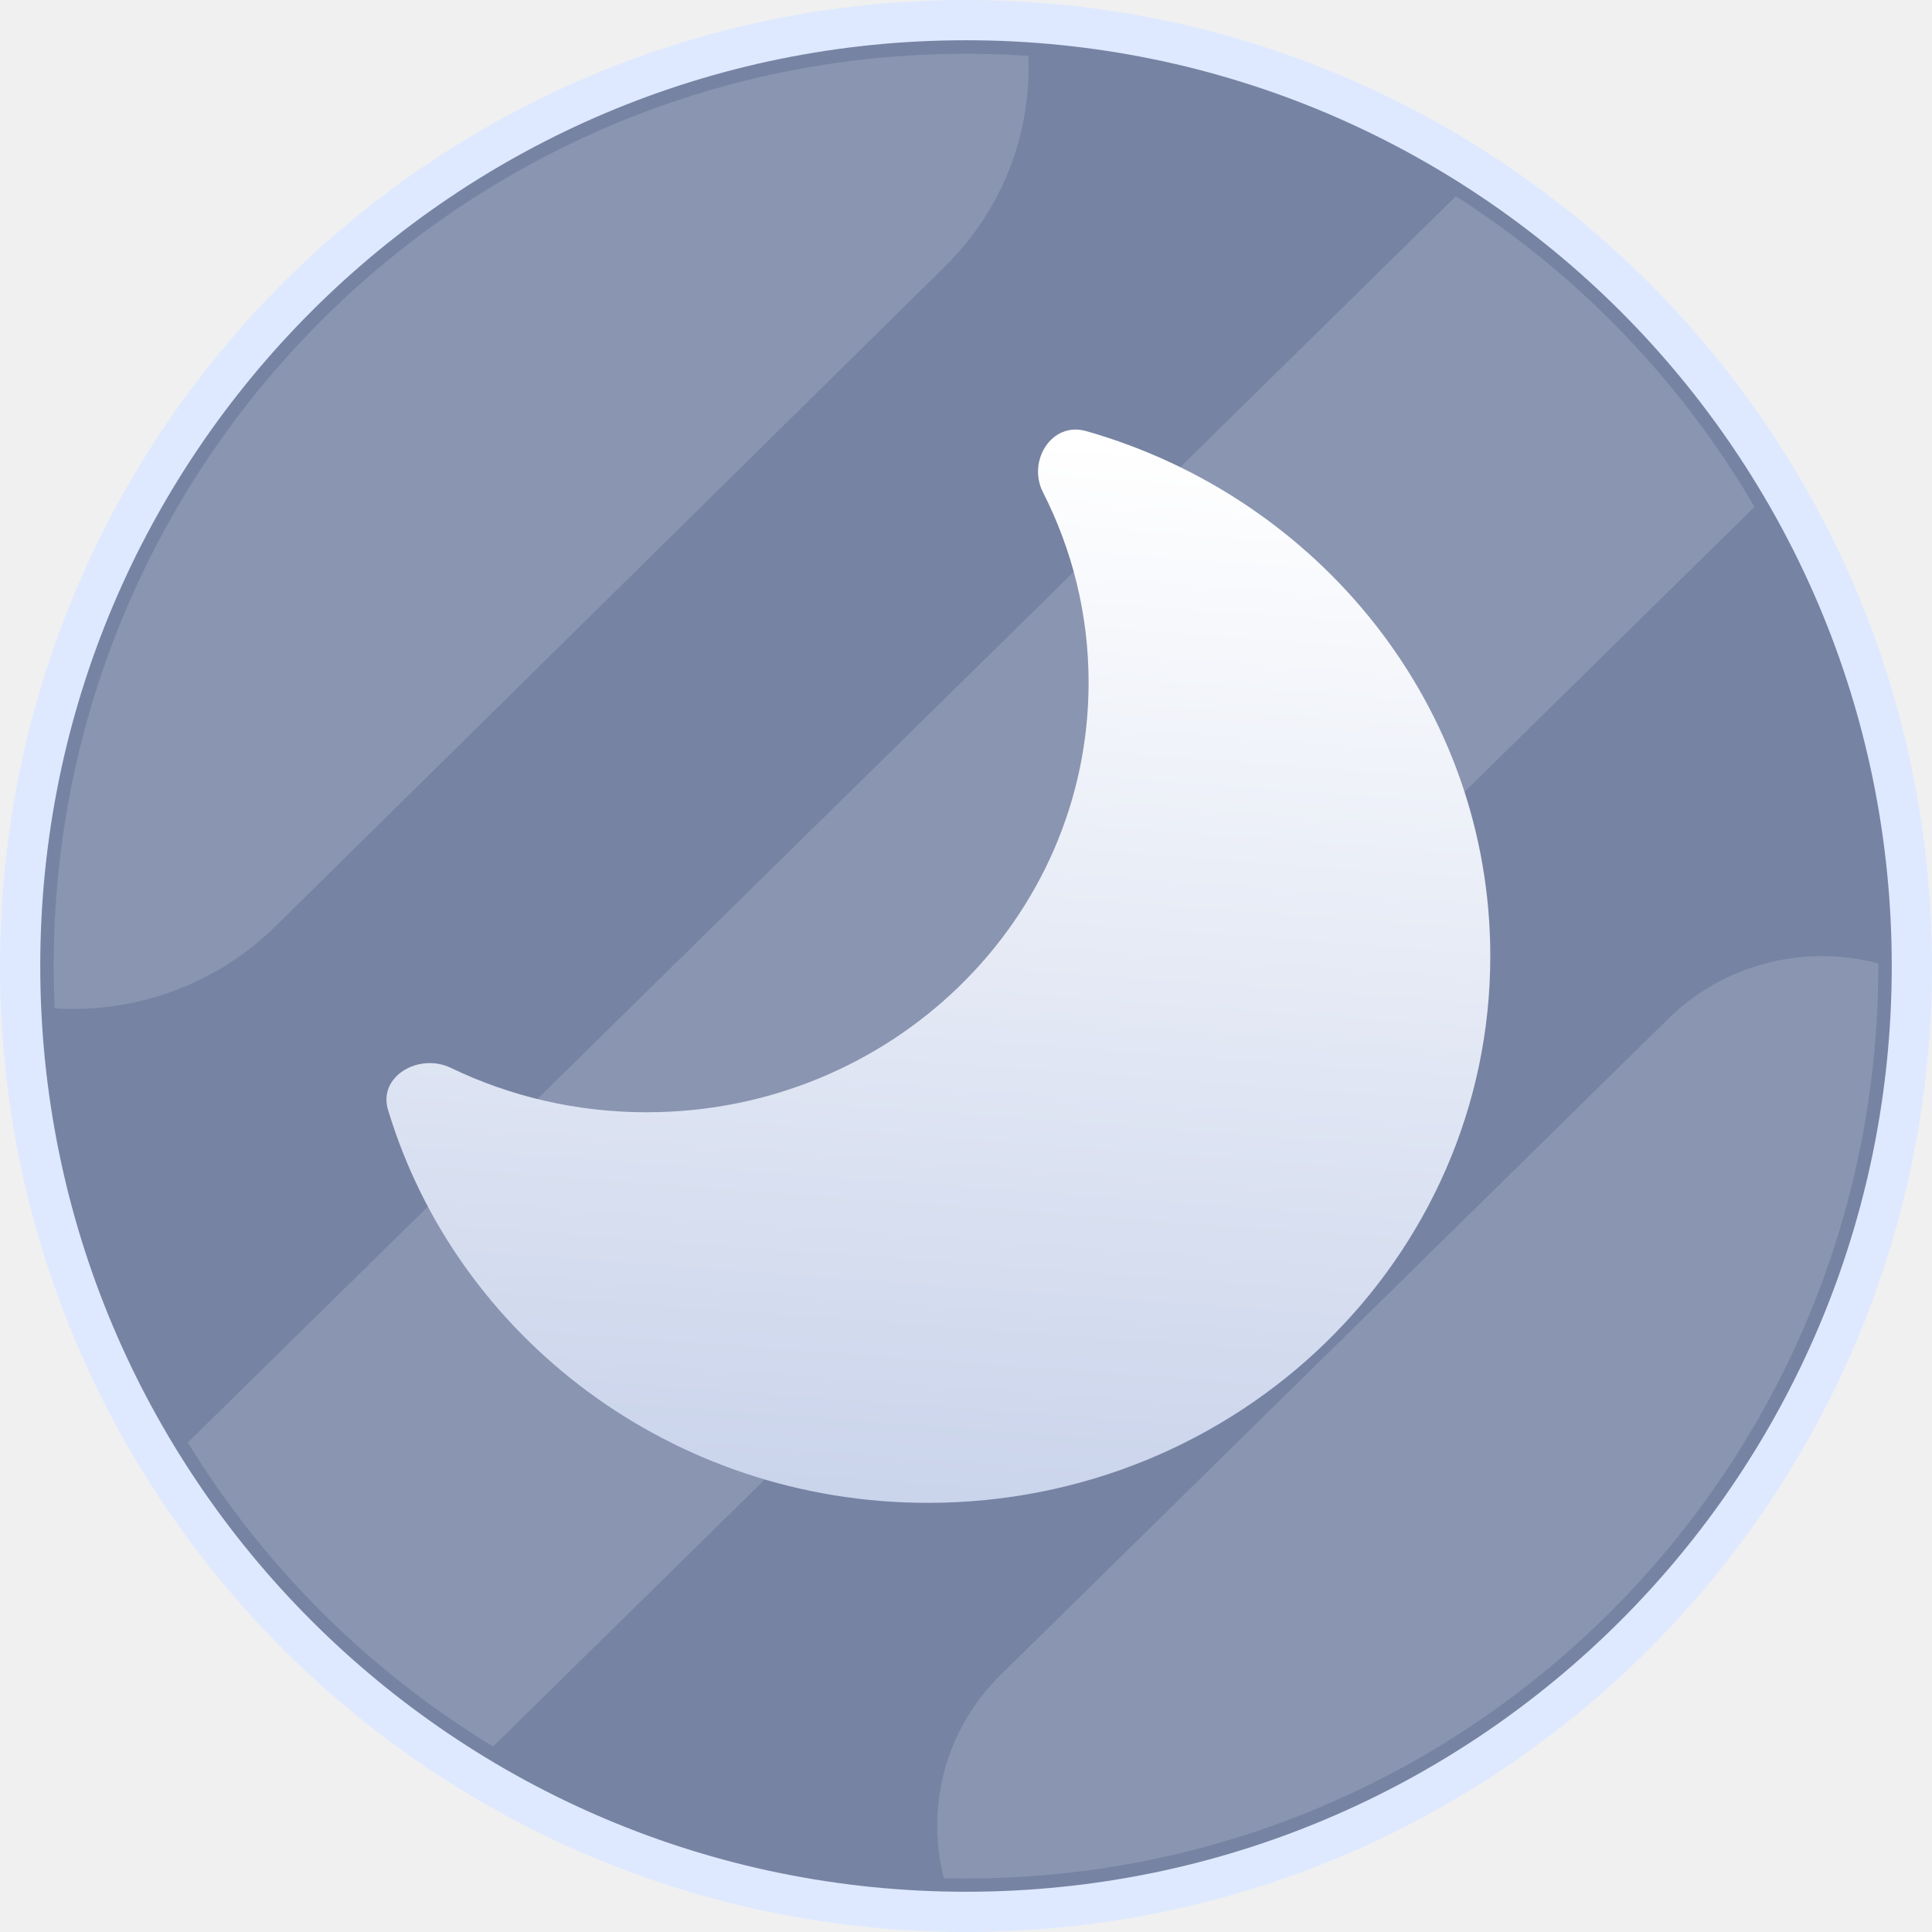
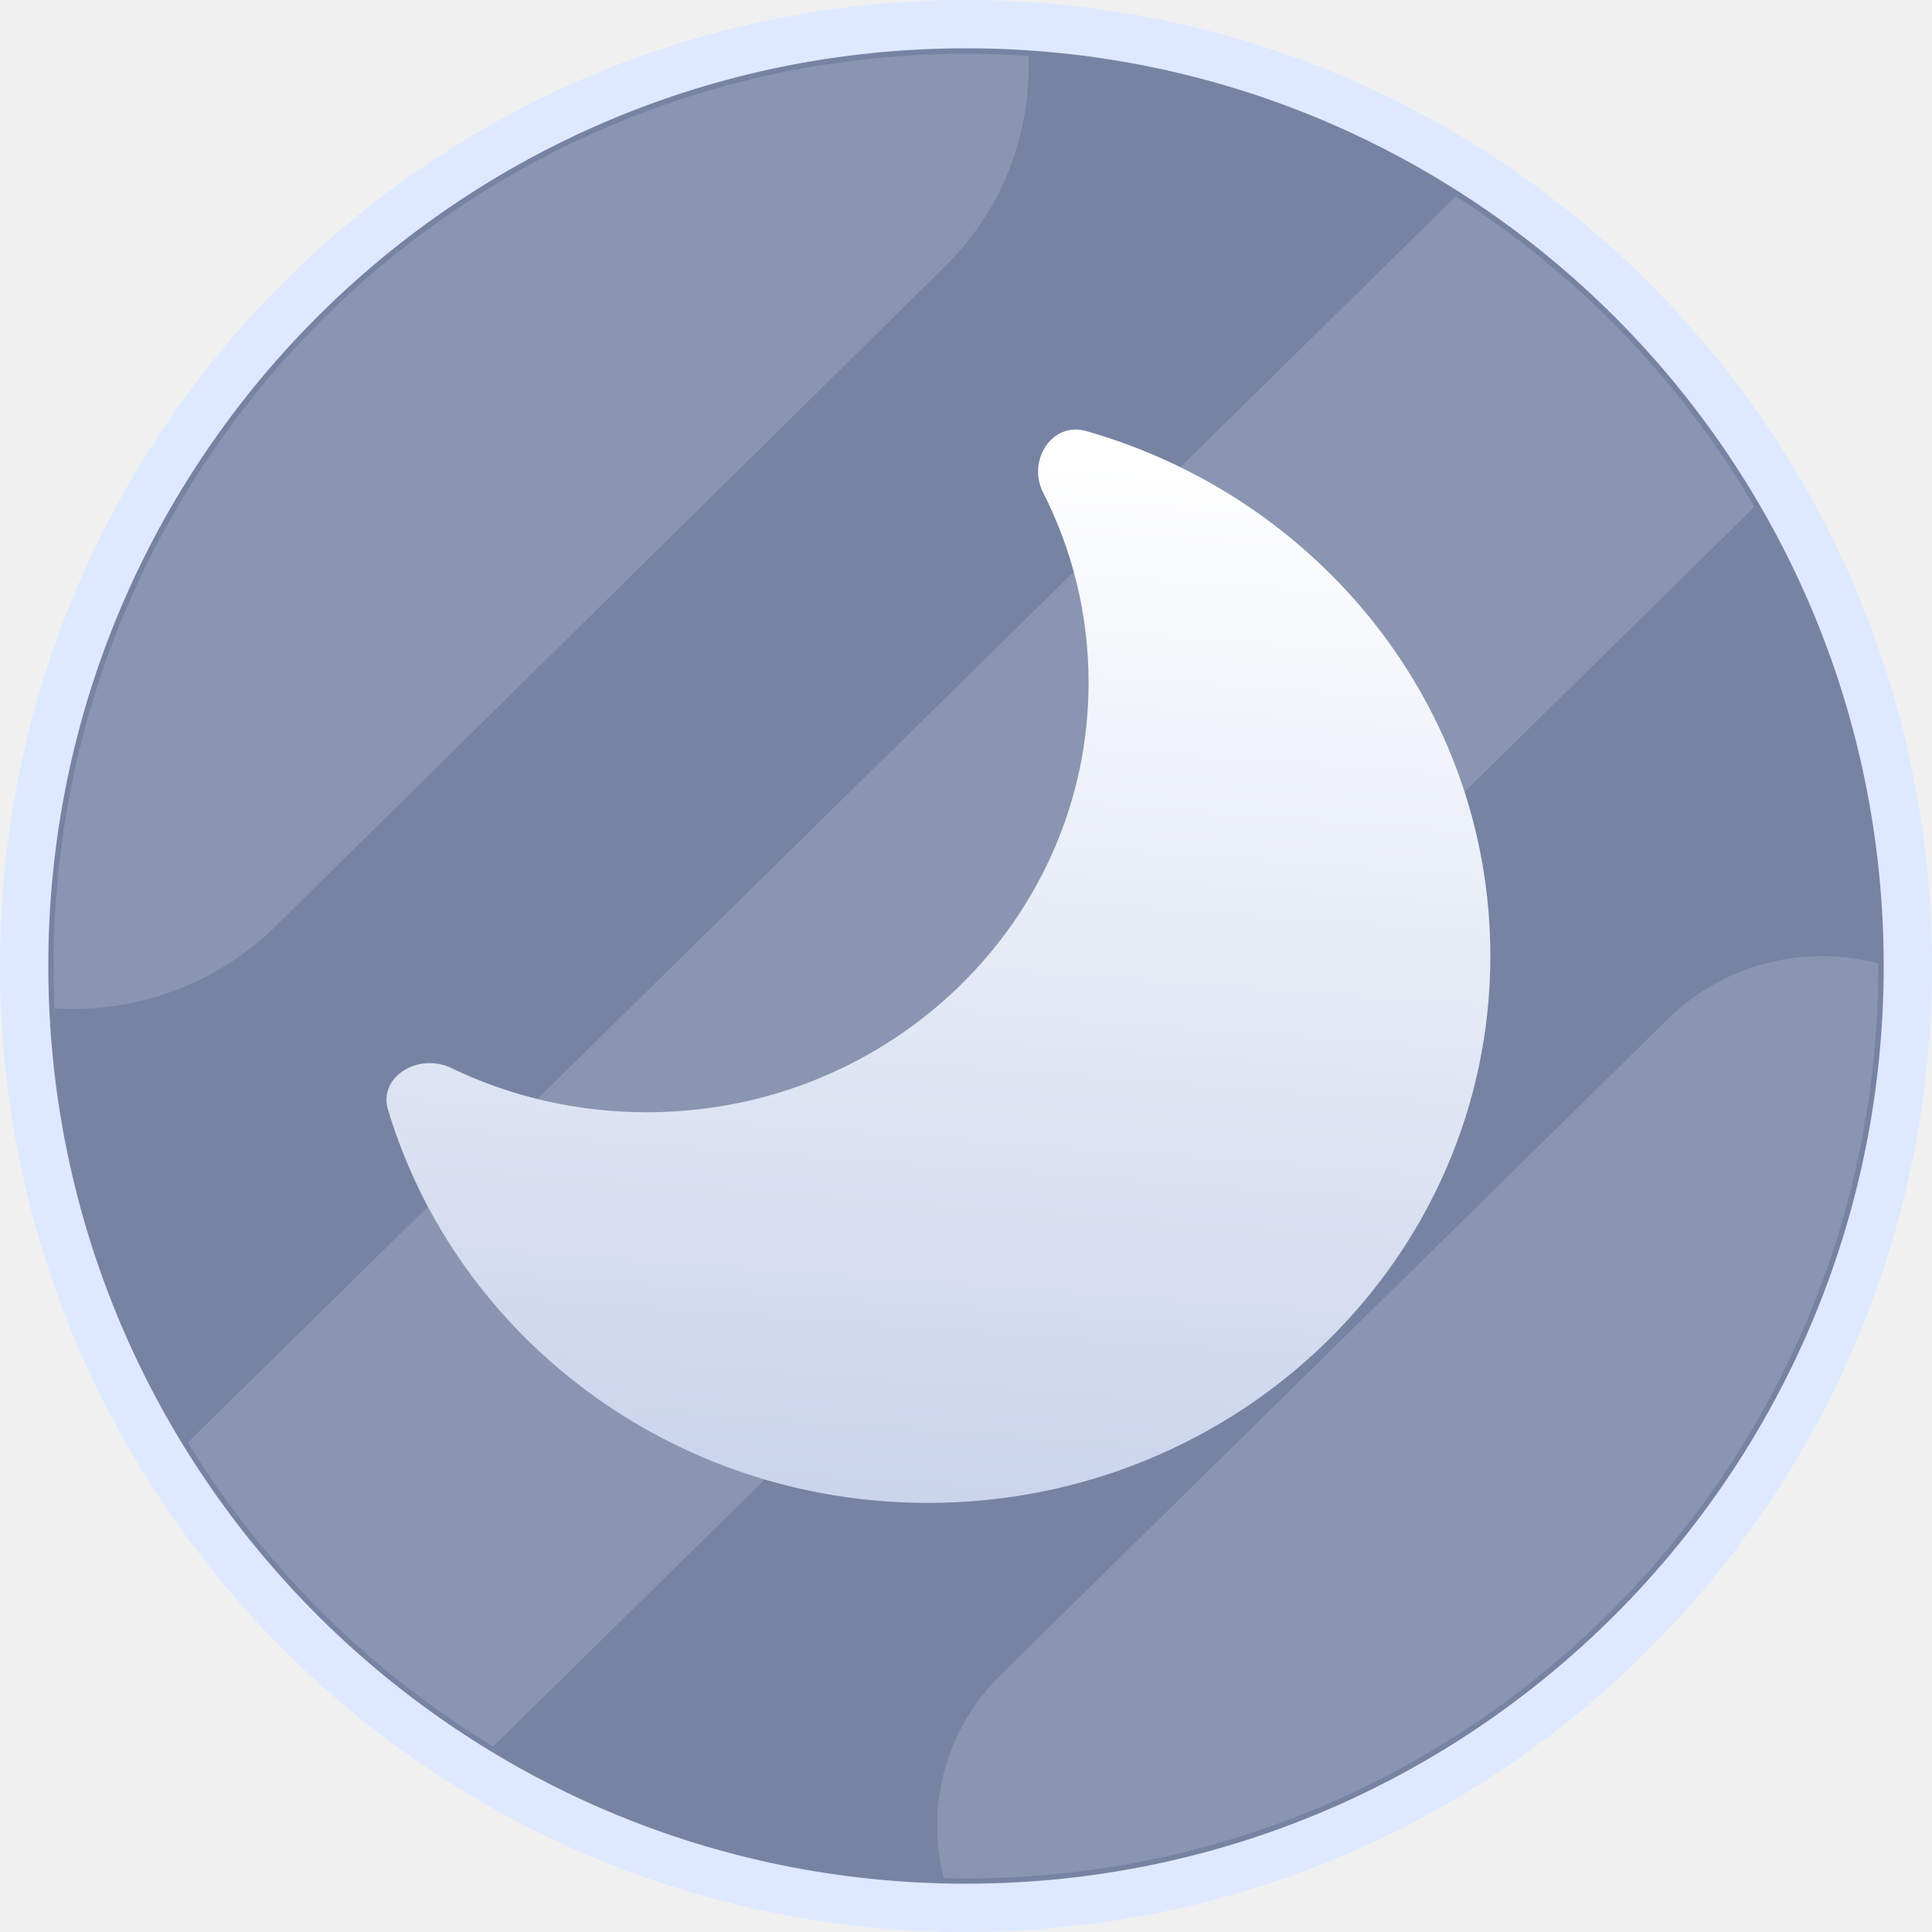
- <svg xmlns="http://www.w3.org/2000/svg" width="24" height="24" viewBox="0 0 24 24" fill="none">
-   <g clip-path="url(#clip0_33104_16312)">
-     <rect x="0.25" y="0.25" width="23.5" height="23.5" rx="11.75" fill="#7783A3" stroke="#DEE9FF" stroke-width="0.5" />
-     <mask id="mask0_33104_16312" style="mask-type:alpha" maskUnits="userSpaceOnUse" x="0" y="0" width="24" height="24">
-       <path d="M0.667 12.001C0.667 5.742 5.741 0.668 12 0.668C18.259 0.668 23.333 5.742 23.333 12.001C23.333 18.261 18.259 23.335 12 23.335C5.741 23.335 0.667 18.261 0.667 12.001Z" fill="#6C85C8" />
+ <svg xmlns="http://www.w3.org/2000/svg" width="20" height="20" viewBox="0 0 20 20" fill="none">
+   <g clip-path="url(#clip0_447_34439)">
+     <mask id="mask0_447_34439" style="mask-type:luminance" maskUnits="userSpaceOnUse" x="0" y="0" width="20" height="20">
+       <path d="M20 0H0V20H20V0Z" fill="white" />
    </mask>
-     <g mask="url(#mask0_33104_16312)">
-       <path fill-rule="evenodd" clip-rule="evenodd" d="M20.724 12.655C21.779 11.618 23.488 11.618 24.542 12.655C25.597 13.691 25.597 15.37 24.542 16.406L16.251 24.555C15.196 25.591 13.487 25.591 12.433 24.555C11.379 23.519 11.379 21.839 12.433 20.803L20.724 12.655ZM18.56 1.972C19.614 0.936 21.324 0.936 22.378 1.972C23.432 3.008 23.432 4.688 22.378 5.724L5.817 21.999C4.763 23.035 3.054 23.035 2 21.999C0.945 20.963 0.945 19.283 2 18.247L18.56 1.972ZM11.733 -1.641C10.34 -3.01 8.082 -3.01 6.689 -1.641L-1.622 6.55C-3.015 7.918 -3.015 10.138 -1.622 11.507C-0.229 12.876 2.029 12.876 3.422 11.507L11.733 3.316C13.126 1.947 13.126 -0.272 11.733 -1.641Z" fill="#8A95B1" />
-       <path d="M11.527 18.669C15.385 18.669 18.513 15.628 18.513 11.876C18.513 8.787 16.393 6.18 13.492 5.355C13.064 5.233 12.759 5.727 12.956 6.115C13.319 6.828 13.523 7.63 13.523 8.479C13.523 11.427 11.065 13.817 8.033 13.817C7.16 13.817 6.335 13.619 5.602 13.266C5.203 13.074 4.695 13.37 4.82 13.786C5.669 16.608 8.35 18.669 11.527 18.669Z" fill="url(#paint0_linear_33104_16312)" />
+     <g mask="url(#mask0_447_34439)">
+       <path d="M19.791 10C19.791 4.592 15.408 0.208 10 0.208C4.592 0.208 0.208 4.592 0.208 10C0.208 15.408 4.592 19.792 10 19.792C15.408 19.792 19.791 15.408 19.791 10Z" fill="#7783A3" />
+       <mask id="mask1_447_34439" style="mask-type:alpha" maskUnits="userSpaceOnUse" x="0" y="0" width="20" height="20">
+         <path d="M0.555 10.001C0.555 4.785 4.784 0.557 10 0.557C15.216 0.557 19.444 4.785 19.444 10.001C19.444 15.217 15.216 19.445 10 19.445C4.784 19.445 0.555 15.217 0.555 10.001Z" fill="#6C85C8" />
+       </mask>
+       <g mask="url(#mask1_447_34439)">
+         <path fill-rule="evenodd" clip-rule="evenodd" d="M17.27 10.545C18.149 9.682 19.573 9.682 20.452 10.545C21.33 11.409 21.33 12.809 20.452 13.672L13.542 20.462C12.664 21.326 11.239 21.326 10.361 20.462C9.482 19.599 9.482 18.199 10.361 17.336L17.27 10.545ZM15.467 1.643C16.345 0.78 17.77 0.78 18.648 1.643C19.527 2.507 19.527 3.906 18.648 4.77L4.848 18.332C3.969 19.196 2.545 19.196 1.666 18.332C0.788 17.469 0.788 16.069 1.666 15.206L15.467 1.643ZM9.778 -1.368C8.617 -2.509 6.735 -2.509 5.574 -1.368L-1.352 5.458C-2.513 6.599 -2.513 8.448 -1.352 9.589C-0.191 10.73 1.691 10.73 2.852 9.589L9.778 2.763C10.938 1.622 10.938 -0.227 9.778 -1.368Z" fill="#8A95B1" />
+         <path d="M9.606 15.558C12.821 15.558 15.428 13.023 15.428 9.896C15.428 7.323 13.662 5.15 11.243 4.462C10.887 4.361 10.633 4.772 10.797 5.096C11.099 5.69 11.269 6.358 11.269 7.066C11.269 9.522 9.221 11.514 6.695 11.514C5.967 11.514 5.279 11.349 4.669 11.055C4.336 10.895 3.913 11.142 4.017 11.489C4.724 13.84 6.959 15.558 9.606 15.558Z" fill="url(#paint0_linear_447_34439)" />
+       </g>
    </g>
+     <path d="M10 0.25C15.385 0.25 19.75 4.615 19.75 10C19.75 15.385 15.385 19.75 10 19.75C4.615 19.75 0.25 15.385 0.25 10C0.25 4.615 4.615 0.25 10 0.25Z" stroke="#DEE9FF" stroke-width="0.5" />
  </g>
  <defs>
-     <linearGradient id="paint0_linear_33104_16312" x1="10.688" y1="18.524" x2="11.657" y2="5.336" gradientUnits="userSpaceOnUse">
+     <linearGradient id="paint0_linear_447_34439" x1="8.907" y1="15.436" x2="9.714" y2="4.447" gradientUnits="userSpaceOnUse">
      <stop stop-color="#CAD4EB" />
      <stop offset="1" stop-color="white" />
    </linearGradient>
-     <clipPath id="clip0_33104_16312">
-       <rect width="24" height="24" fill="white" />
+     <clipPath id="clip0_447_34439">
+       <rect width="20" height="20" fill="white" />
    </clipPath>
  </defs>
</svg>
